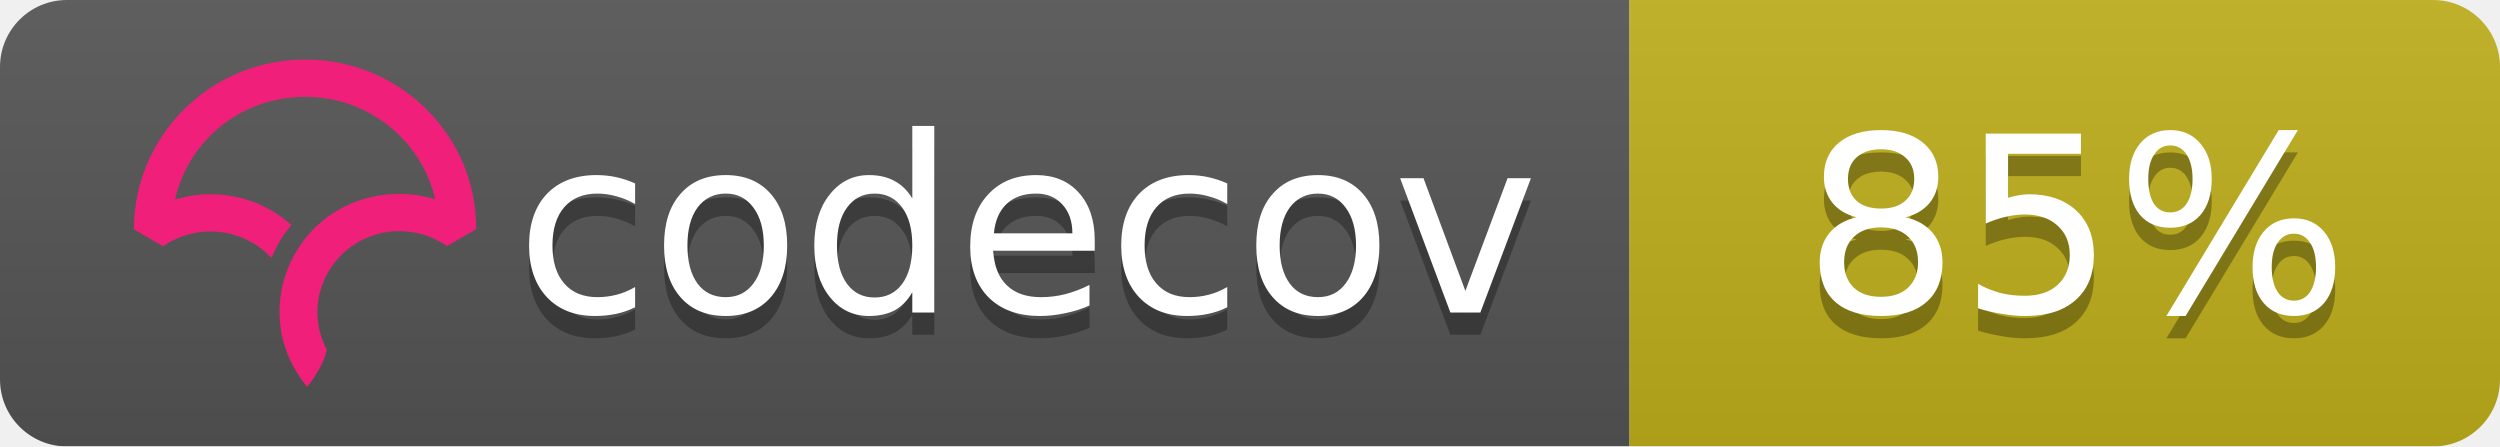
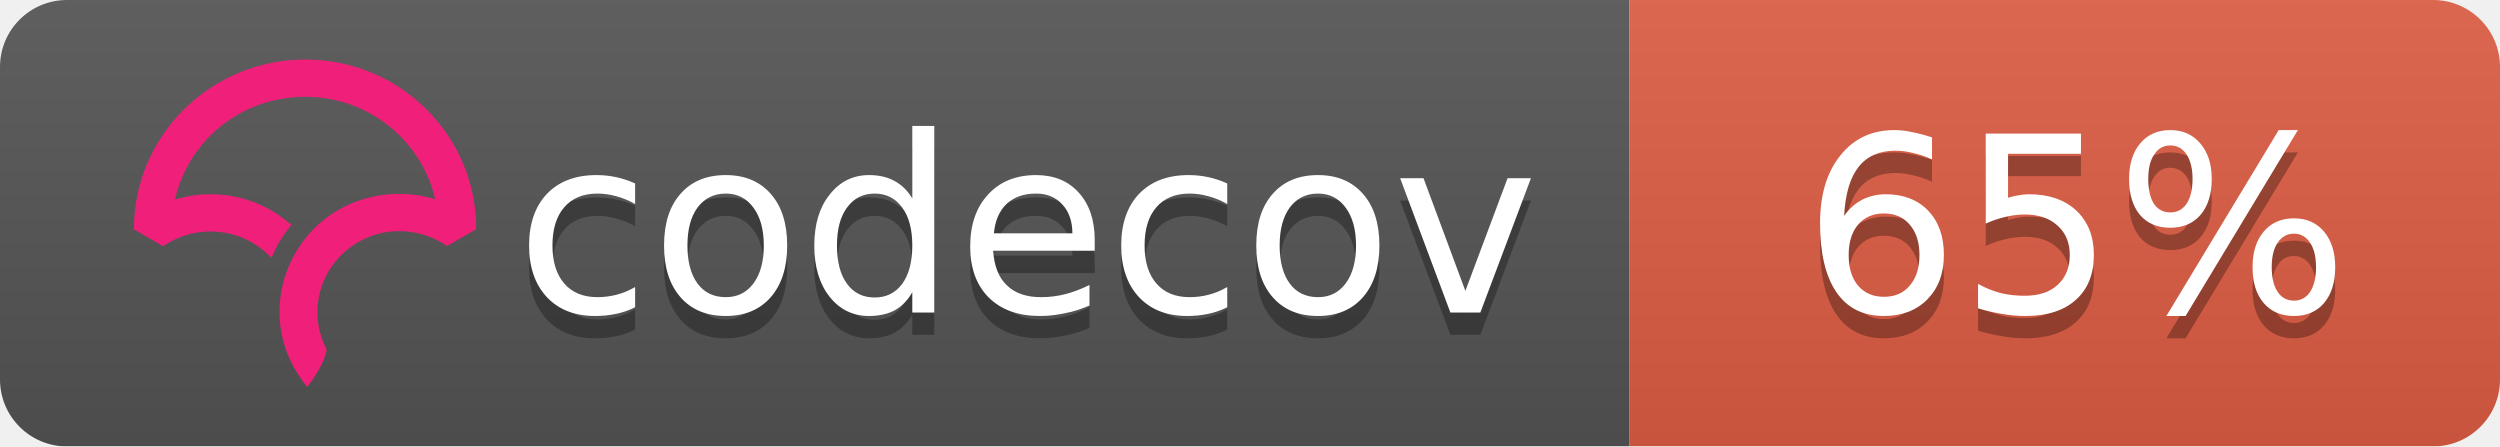
<svg xmlns="http://www.w3.org/2000/svg" width="112" height="20">
  <linearGradient id="b" x2="0" y2="100%">
    <stop offset="0" stop-color="#bbb" stop-opacity=".1" />
    <stop offset="1" stop-opacity=".1" />
  </linearGradient>
  <mask id="a">
    <rect width="112" height="20" rx="3" fill="#fff" />
  </mask>
  <g mask="url(#a)">
    <path fill="#555" d="M0 0h73v20H0z" />
-     <path fill="#c0b01b" d="M73 0h39v20H73z" />
+     <path fill="#e05d44" d="M73 0h39v20H73z" />
    <path fill="url(#b)" d="M0 0h112v20H0z" />
  </g>
  <g fill="#fff" text-anchor="middle" font-family="DejaVu Sans,Verdana,Geneva,sans-serif" font-size="11">
    <text x="46" y="15" fill="#010101" fill-opacity=".3">codecov</text>
    <text x="46" y="14">codecov</text>
-     <text x="93" y="15" fill="#010101" fill-opacity=".3">85%</text>
-     <text x="93" y="14">85%</text>
+     <text x="93" y="15" fill="#010101" fill-opacity=".3">65%</text>
+     <text x="93" y="14">65%</text>
  </g>
  <svg viewBox="120 -8 60 60">
    <path d="M23.013 0C10.333.009.01 10.22 0 22.762v.058l3.914 2.275.053-.036a11.291 11.291 0 0 1 8.352-1.767 10.911 10.911 0 0 1 5.5 2.726l.673.624.38-.828c.368-.802.793-1.556 1.264-2.24.19-.276.398-.554.637-.851l.393-.49-.484-.404a16.08 16.08 0 0 0-7.453-3.466 16.482 16.482 0 0 0-7.705.449C7.386 10.683 14.56 5.016 23.03 5.01c4.779 0 9.272 1.84 12.651 5.18 2.41 2.382 4.069 5.35 4.807 8.591a16.53 16.53 0 0 0-4.792-.723l-.292-.002a16.707 16.707 0 0 0-1.902.14l-.08.012c-.28.037-.524.074-.748.115-.11.019-.218.041-.327.063-.257.052-.51.108-.75.169l-.265.067a16.39 16.39 0 0 0-.926.276l-.056.018c-.682.23-1.36.511-2.016.838l-.052.026c-.29.145-.584.305-.899.49l-.069.04a15.596 15.596 0 0 0-4.061 3.466l-.145.175c-.29.36-.521.666-.723.96-.17.247-.34.513-.552.864l-.116.199c-.17.292-.32.57-.449.824l-.03.057a16.116 16.116 0 0 0-.843 2.029l-.034.102a15.65 15.65 0 0 0-.786 5.174l.003.214a21.523 21.523 0 0 0 .04.754c.009.119.02.237.032.355.014.145.032.29.049.432l.01.08c.01.067.017.133.026.197.034.242.074.48.119.72.463 2.419 1.62 4.836 3.345 6.99l.078.098.08-.095c.688-.81 2.395-3.38 2.539-4.922l.003-.029-.014-.025a10.727 10.727 0 0 1-1.226-4.956c0-5.76 4.545-10.544 10.343-10.89l.381-.014a11.403 11.403 0 0 1 6.651 1.957l.054.036 3.862-2.237.05-.03v-.056c.006-6.08-2.384-11.793-6.729-16.089C34.932 2.361 29.16 0 23.013 0" fill="#F01F7A" fill-rule="evenodd" />
  </svg>
</svg>
